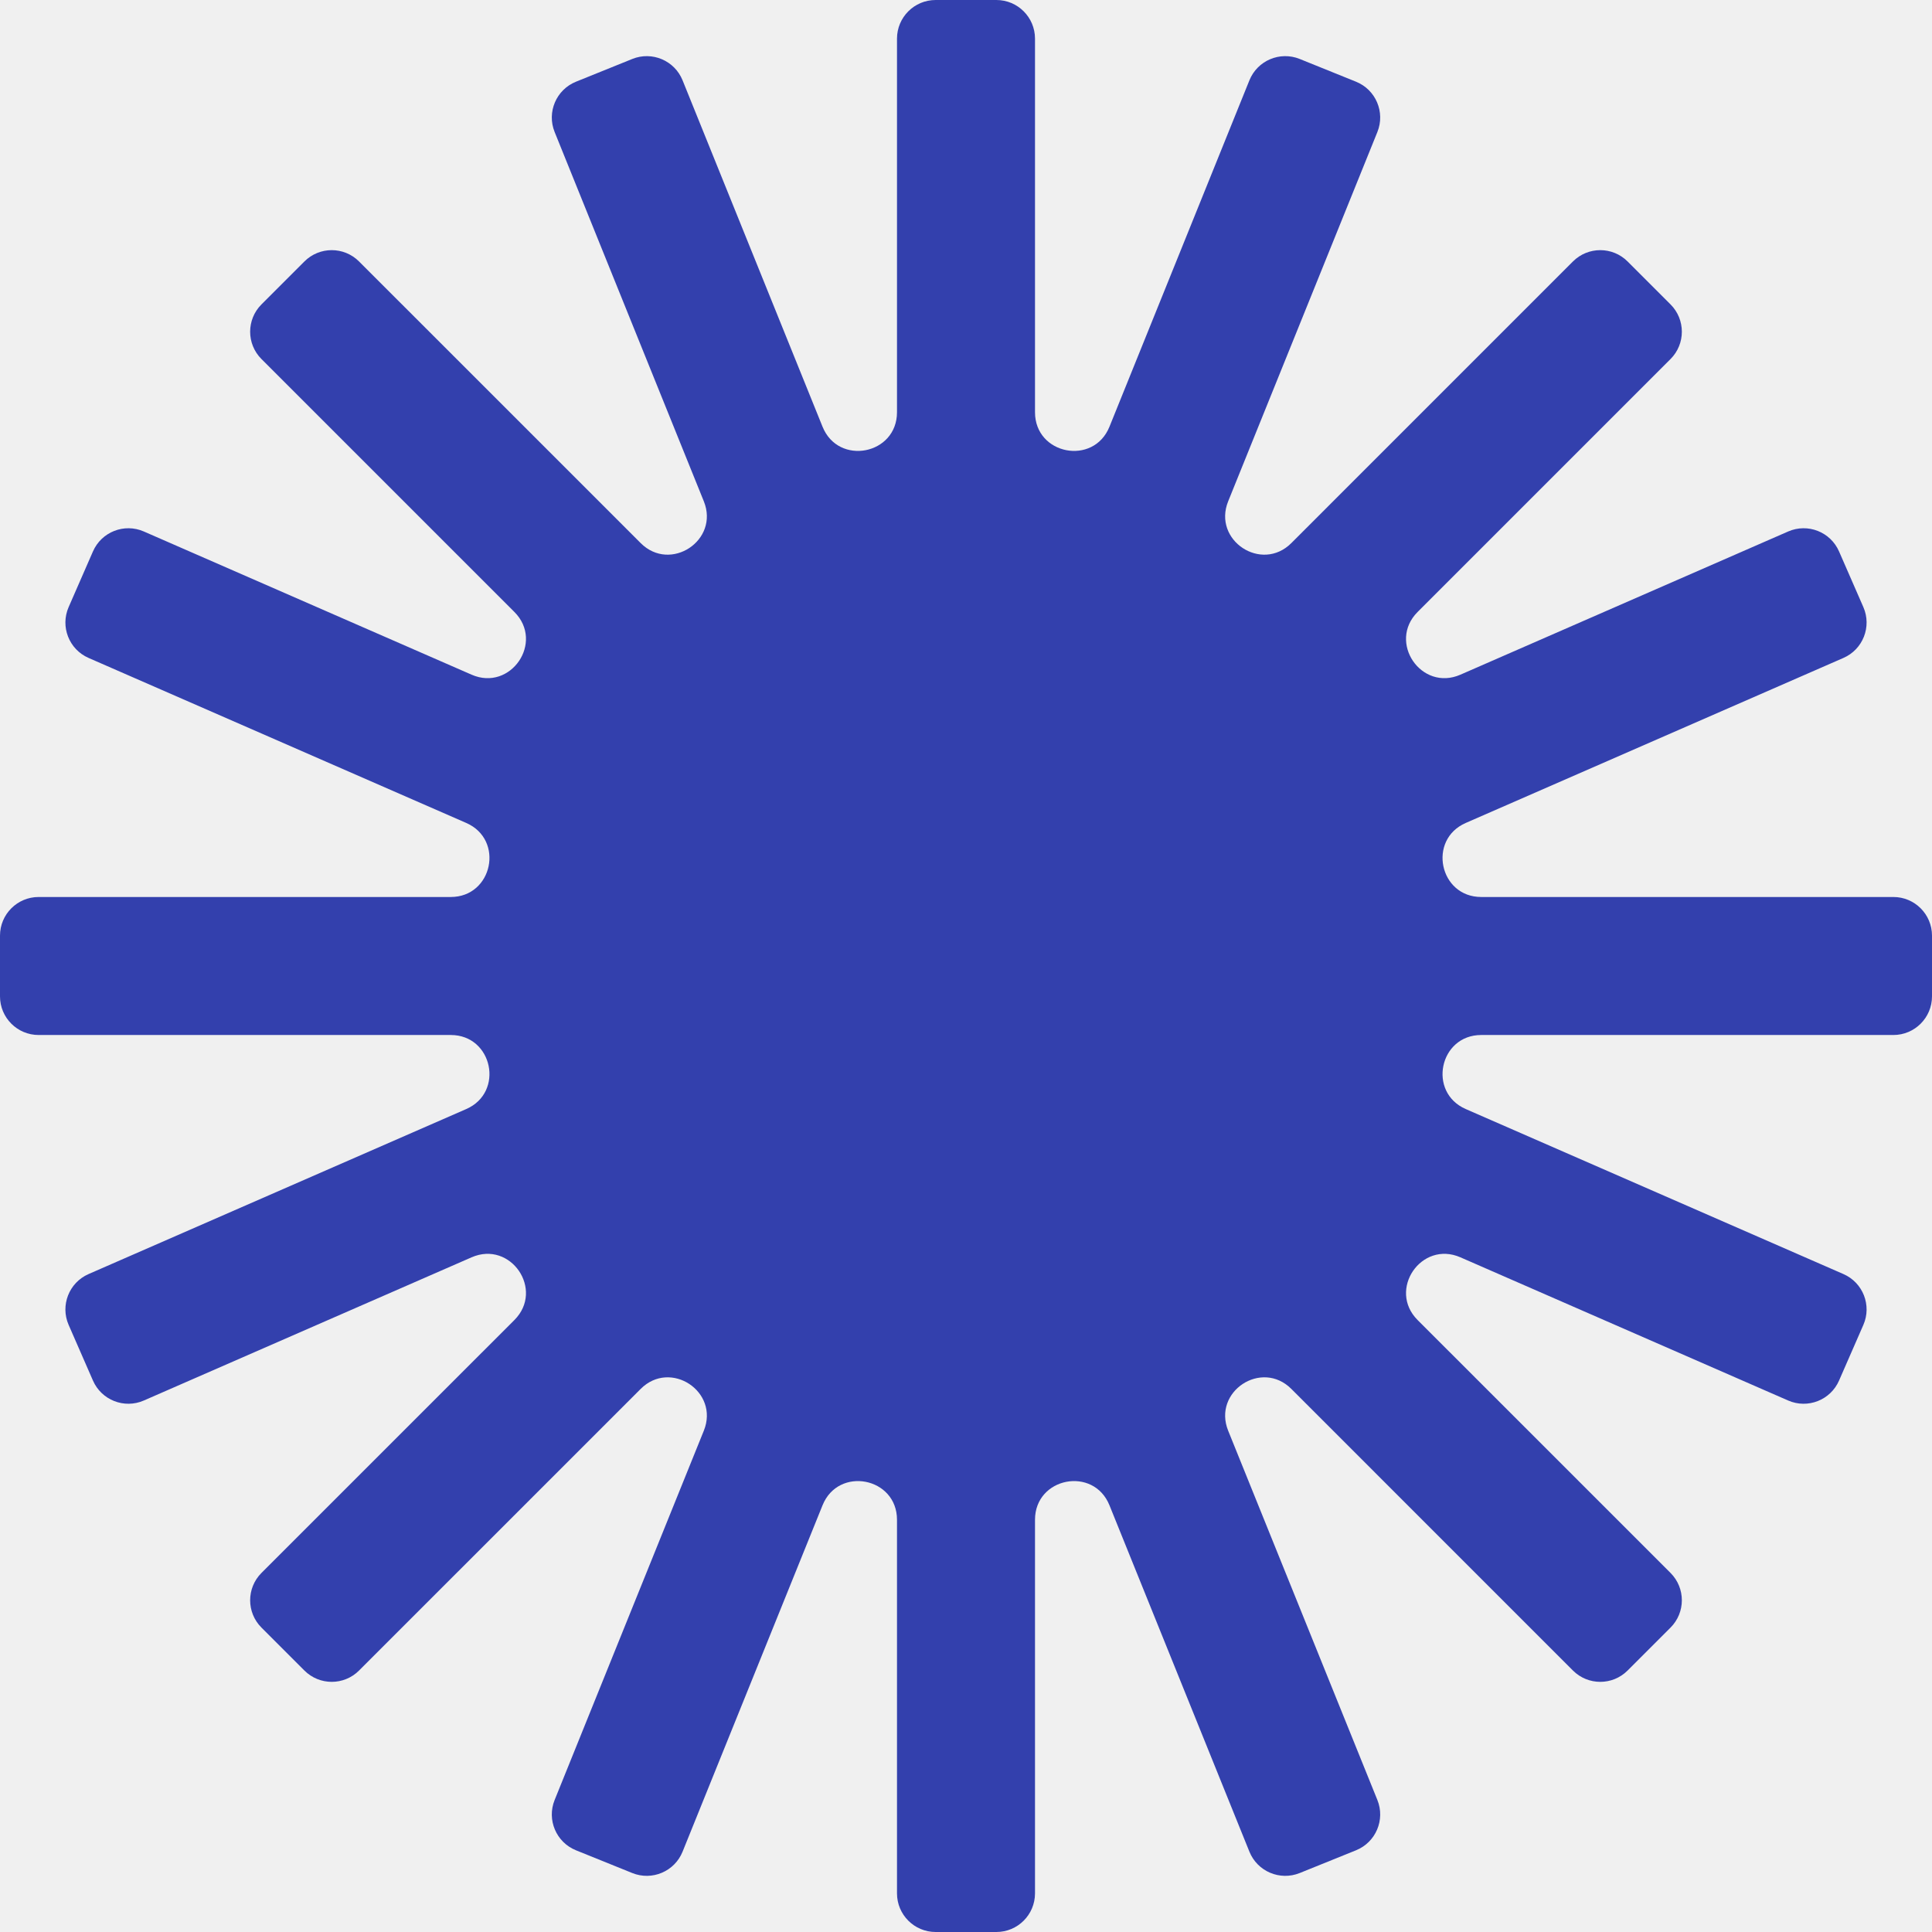
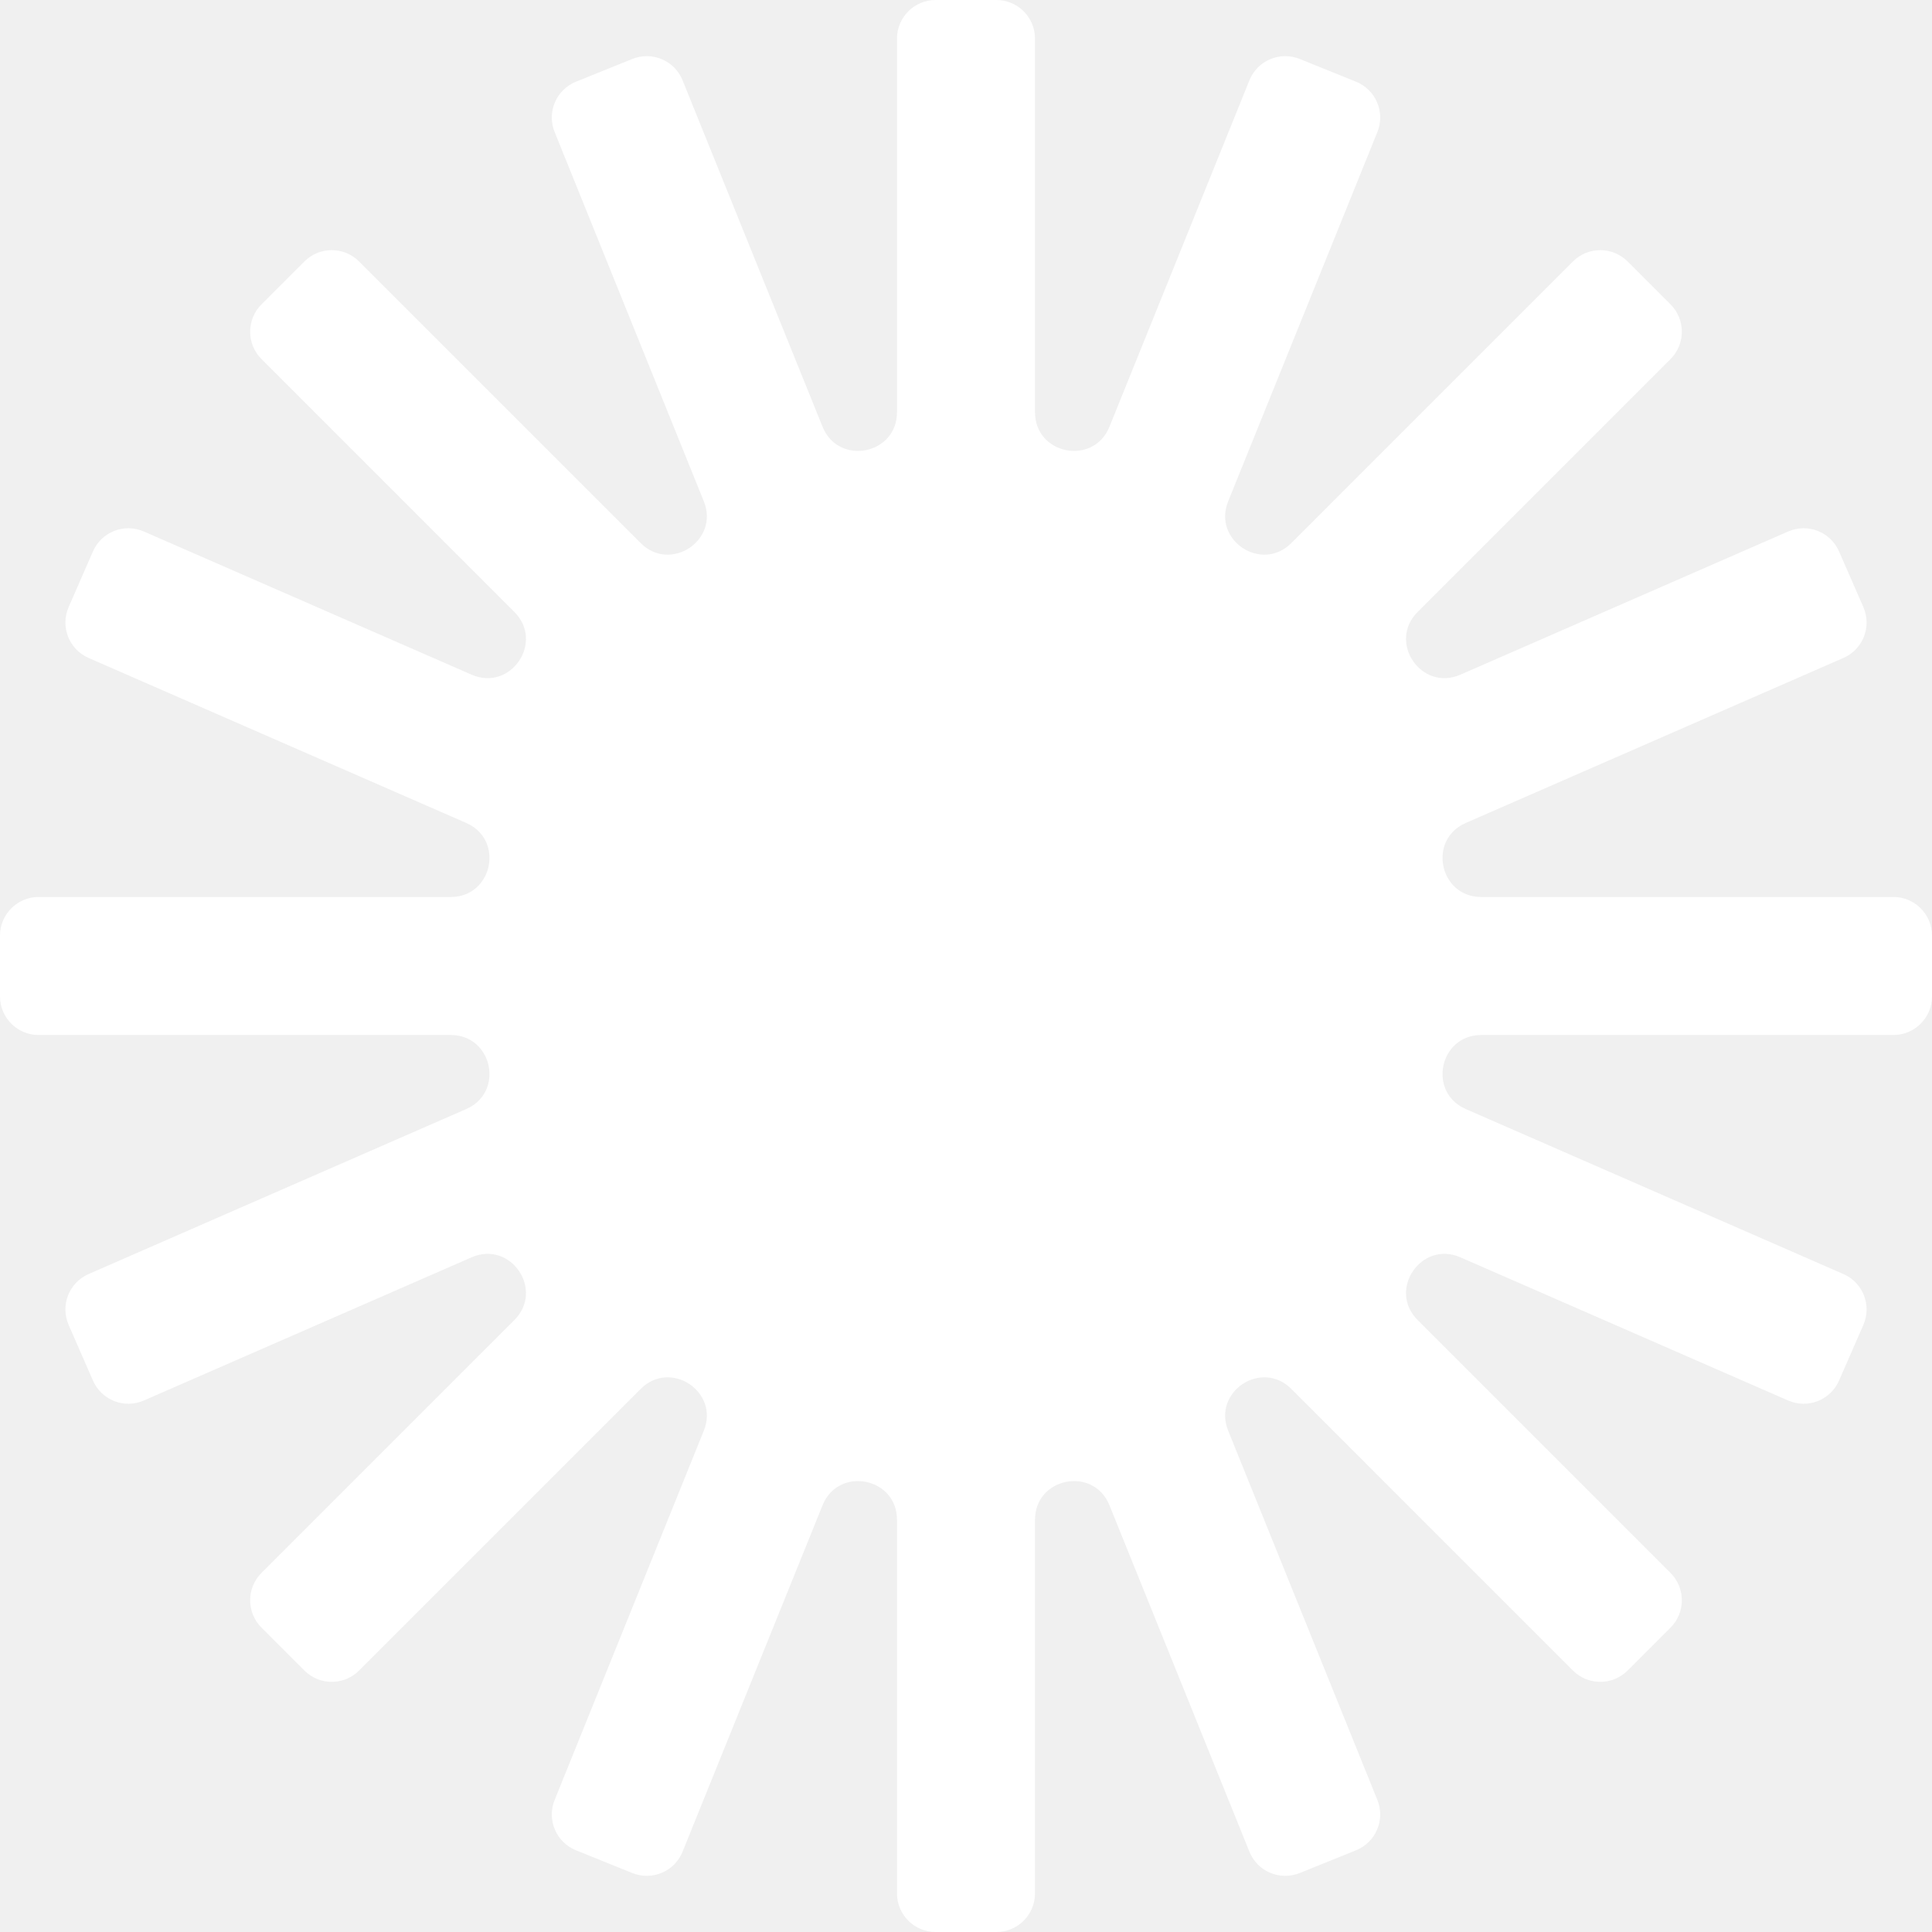
<svg xmlns="http://www.w3.org/2000/svg" width="113" height="113" viewBox="0 0 113 113" fill="none">
  <g clip-path="url(#clip0_47_27)">
    <mask id="mask0_47_27" style="mask-type:luminance" maskUnits="userSpaceOnUse" x="0" y="0" width="113" height="113">
      <path d="M113 0H0V113H113V0Z" fill="white" />
    </mask>
    <g mask="url(#mask0_47_27)">
-       <path fill-rule="evenodd" clip-rule="evenodd" d="M60.536 2.26C60.536 1.012 59.524 0 58.276 0H54.724C53.476 0 52.464 1.012 52.464 2.26V24.111C52.464 26.595 49.039 27.261 48.109 24.958L39.923 4.698C39.456 3.54 38.138 2.981 36.981 3.449L33.688 4.779C32.531 5.247 31.972 6.564 32.44 7.721L41.166 29.321C42.088 31.603 39.214 33.506 37.473 31.765L21 15.293C20.118 14.41 18.687 14.41 17.804 15.293L15.293 17.804C14.41 18.687 14.41 20.118 15.293 21L30.085 35.792C31.851 37.558 29.871 40.461 27.582 39.461L8.413 31.086C7.269 30.586 5.937 31.108 5.437 32.252L4.015 35.507C3.515 36.65 4.037 37.983 5.181 38.482L27.27 48.133C29.514 49.114 28.814 52.464 26.365 52.464H2.26C1.012 52.464 0 53.476 0 54.724V58.276C0 59.524 1.012 60.536 2.26 60.536H26.365C28.814 60.536 29.514 63.886 27.27 64.867L5.181 74.518C4.037 75.017 3.515 76.35 4.015 77.493L5.437 80.748C5.937 81.892 7.269 82.414 8.413 81.914L27.582 73.539C29.871 72.539 31.851 75.442 30.085 77.208L15.293 91.999C14.41 92.883 14.41 94.313 15.293 95.196L17.804 97.707C18.687 98.59 20.118 98.59 21 97.707L37.473 81.235C39.214 79.494 42.089 81.397 41.166 83.679L32.44 105.279C31.972 106.436 32.531 107.753 33.688 108.221L36.981 109.551C38.138 110.018 39.456 109.46 39.923 108.302L48.109 88.042C49.039 85.739 52.464 86.405 52.464 88.889V110.74C52.464 111.988 53.476 113 54.724 113H58.276C59.524 113 60.536 111.988 60.536 110.74V88.889C60.536 86.405 63.961 85.739 64.891 88.042L73.076 108.302C73.544 109.46 74.861 110.018 76.019 109.551L79.312 108.221C80.469 107.753 81.028 106.436 80.561 105.279L71.834 83.679C70.912 81.397 73.786 79.494 75.528 81.235L91.999 97.707C92.883 98.59 94.313 98.59 95.196 97.707L97.707 95.196C98.59 94.313 98.59 92.883 97.707 91.999L82.915 77.208C81.149 75.442 83.13 72.539 85.418 73.539L104.587 81.914C105.731 82.414 107.064 81.892 107.563 80.748L108.985 77.493C109.485 76.35 108.963 75.017 107.819 74.518L85.73 64.867C83.486 63.886 84.186 60.536 86.635 60.536H110.74C111.988 60.536 113 59.524 113 58.276V54.724C113 53.476 111.988 52.464 110.74 52.464H86.635C84.186 52.464 83.486 49.114 85.73 48.133L107.819 38.482C108.963 37.983 109.485 36.65 108.985 35.507L107.563 32.252C107.064 31.108 105.731 30.586 104.587 31.086L85.418 39.461C83.13 40.461 81.149 37.558 82.915 35.792L97.707 21C98.59 20.118 98.59 18.687 97.707 17.804L95.196 15.293C94.313 14.41 92.883 14.41 91.999 15.293L75.528 31.765C73.786 33.506 70.912 31.603 71.834 29.321L80.561 7.721C81.028 6.564 80.469 5.247 79.312 4.779L76.019 3.449C74.861 2.981 73.544 3.54 73.076 4.698L64.891 24.958C63.961 27.261 60.536 26.595 60.536 24.111V2.26Z" fill="#3340AD" />
+       <path fill-rule="evenodd" clip-rule="evenodd" d="M60.536 2.26C60.536 1.012 59.524 0 58.276 0H54.724C53.476 0 52.464 1.012 52.464 2.26V24.111C52.464 26.595 49.039 27.261 48.109 24.958L39.923 4.698C39.456 3.54 38.138 2.981 36.981 3.449L33.688 4.779C32.531 5.247 31.972 6.564 32.44 7.721L41.166 29.321C42.088 31.603 39.214 33.506 37.473 31.765L21 15.293C20.118 14.41 18.687 14.41 17.804 15.293L15.293 17.804C14.41 18.687 14.41 20.118 15.293 21L30.085 35.792C31.851 37.558 29.871 40.461 27.582 39.461L8.413 31.086C7.269 30.586 5.937 31.108 5.437 32.252L4.015 35.507C3.515 36.65 4.037 37.983 5.181 38.482L27.27 48.133C29.514 49.114 28.814 52.464 26.365 52.464H2.26C1.012 52.464 0 53.476 0 54.724V58.276C0 59.524 1.012 60.536 2.26 60.536H26.365C28.814 60.536 29.514 63.886 27.27 64.867L5.181 74.518C4.037 75.017 3.515 76.35 4.015 77.493L5.437 80.748C5.937 81.892 7.269 82.414 8.413 81.914L27.582 73.539C29.871 72.539 31.851 75.442 30.085 77.208L15.293 91.999C14.41 92.883 14.41 94.313 15.293 95.196L17.804 97.707C18.687 98.59 20.118 98.59 21 97.707L37.473 81.235C39.214 79.494 42.089 81.397 41.166 83.679L32.44 105.279C31.972 106.436 32.531 107.753 33.688 108.221L36.981 109.551C38.138 110.018 39.456 109.46 39.923 108.302L48.109 88.042C49.039 85.739 52.464 86.405 52.464 88.889V110.74C52.464 111.988 53.476 113 54.724 113H58.276C59.524 113 60.536 111.988 60.536 110.74V88.889C60.536 86.405 63.961 85.739 64.891 88.042L73.076 108.302C73.544 109.46 74.861 110.018 76.019 109.551L79.312 108.221C80.469 107.753 81.028 106.436 80.561 105.279L71.834 83.679C70.912 81.397 73.786 79.494 75.528 81.235L91.999 97.707C92.883 98.59 94.313 98.59 95.196 97.707L97.707 95.196C98.59 94.313 98.59 92.883 97.707 91.999L82.915 77.208C81.149 75.442 83.13 72.539 85.418 73.539L104.587 81.914C105.731 82.414 107.064 81.892 107.563 80.748L108.985 77.493C109.485 76.35 108.963 75.017 107.819 74.518L85.73 64.867C83.486 63.886 84.186 60.536 86.635 60.536H110.74C111.988 60.536 113 59.524 113 58.276V54.724C113 53.476 111.988 52.464 110.74 52.464H86.635C84.186 52.464 83.486 49.114 85.73 48.133L107.819 38.482C108.963 37.983 109.485 36.65 108.985 35.507L107.563 32.252C107.064 31.108 105.731 30.586 104.587 31.086L85.418 39.461C83.13 40.461 81.149 37.558 82.915 35.792L97.707 21C98.59 20.118 98.59 18.687 97.707 17.804L95.196 15.293C94.313 14.41 92.883 14.41 91.999 15.293L75.528 31.765C73.786 33.506 70.912 31.603 71.834 29.321L80.561 7.721C81.028 6.564 80.469 5.247 79.312 4.779L76.019 3.449C74.861 2.981 73.544 3.54 73.076 4.698L64.891 24.958C63.961 27.261 60.536 26.595 60.536 24.111V2.26Z" fill="#FFF" />
    </g>
  </g>
  <defs>
    <clipPath id="clip0_47_27">
      <rect width="113" height="113" fill="white" />
    </clipPath>
  </defs>
</svg>
